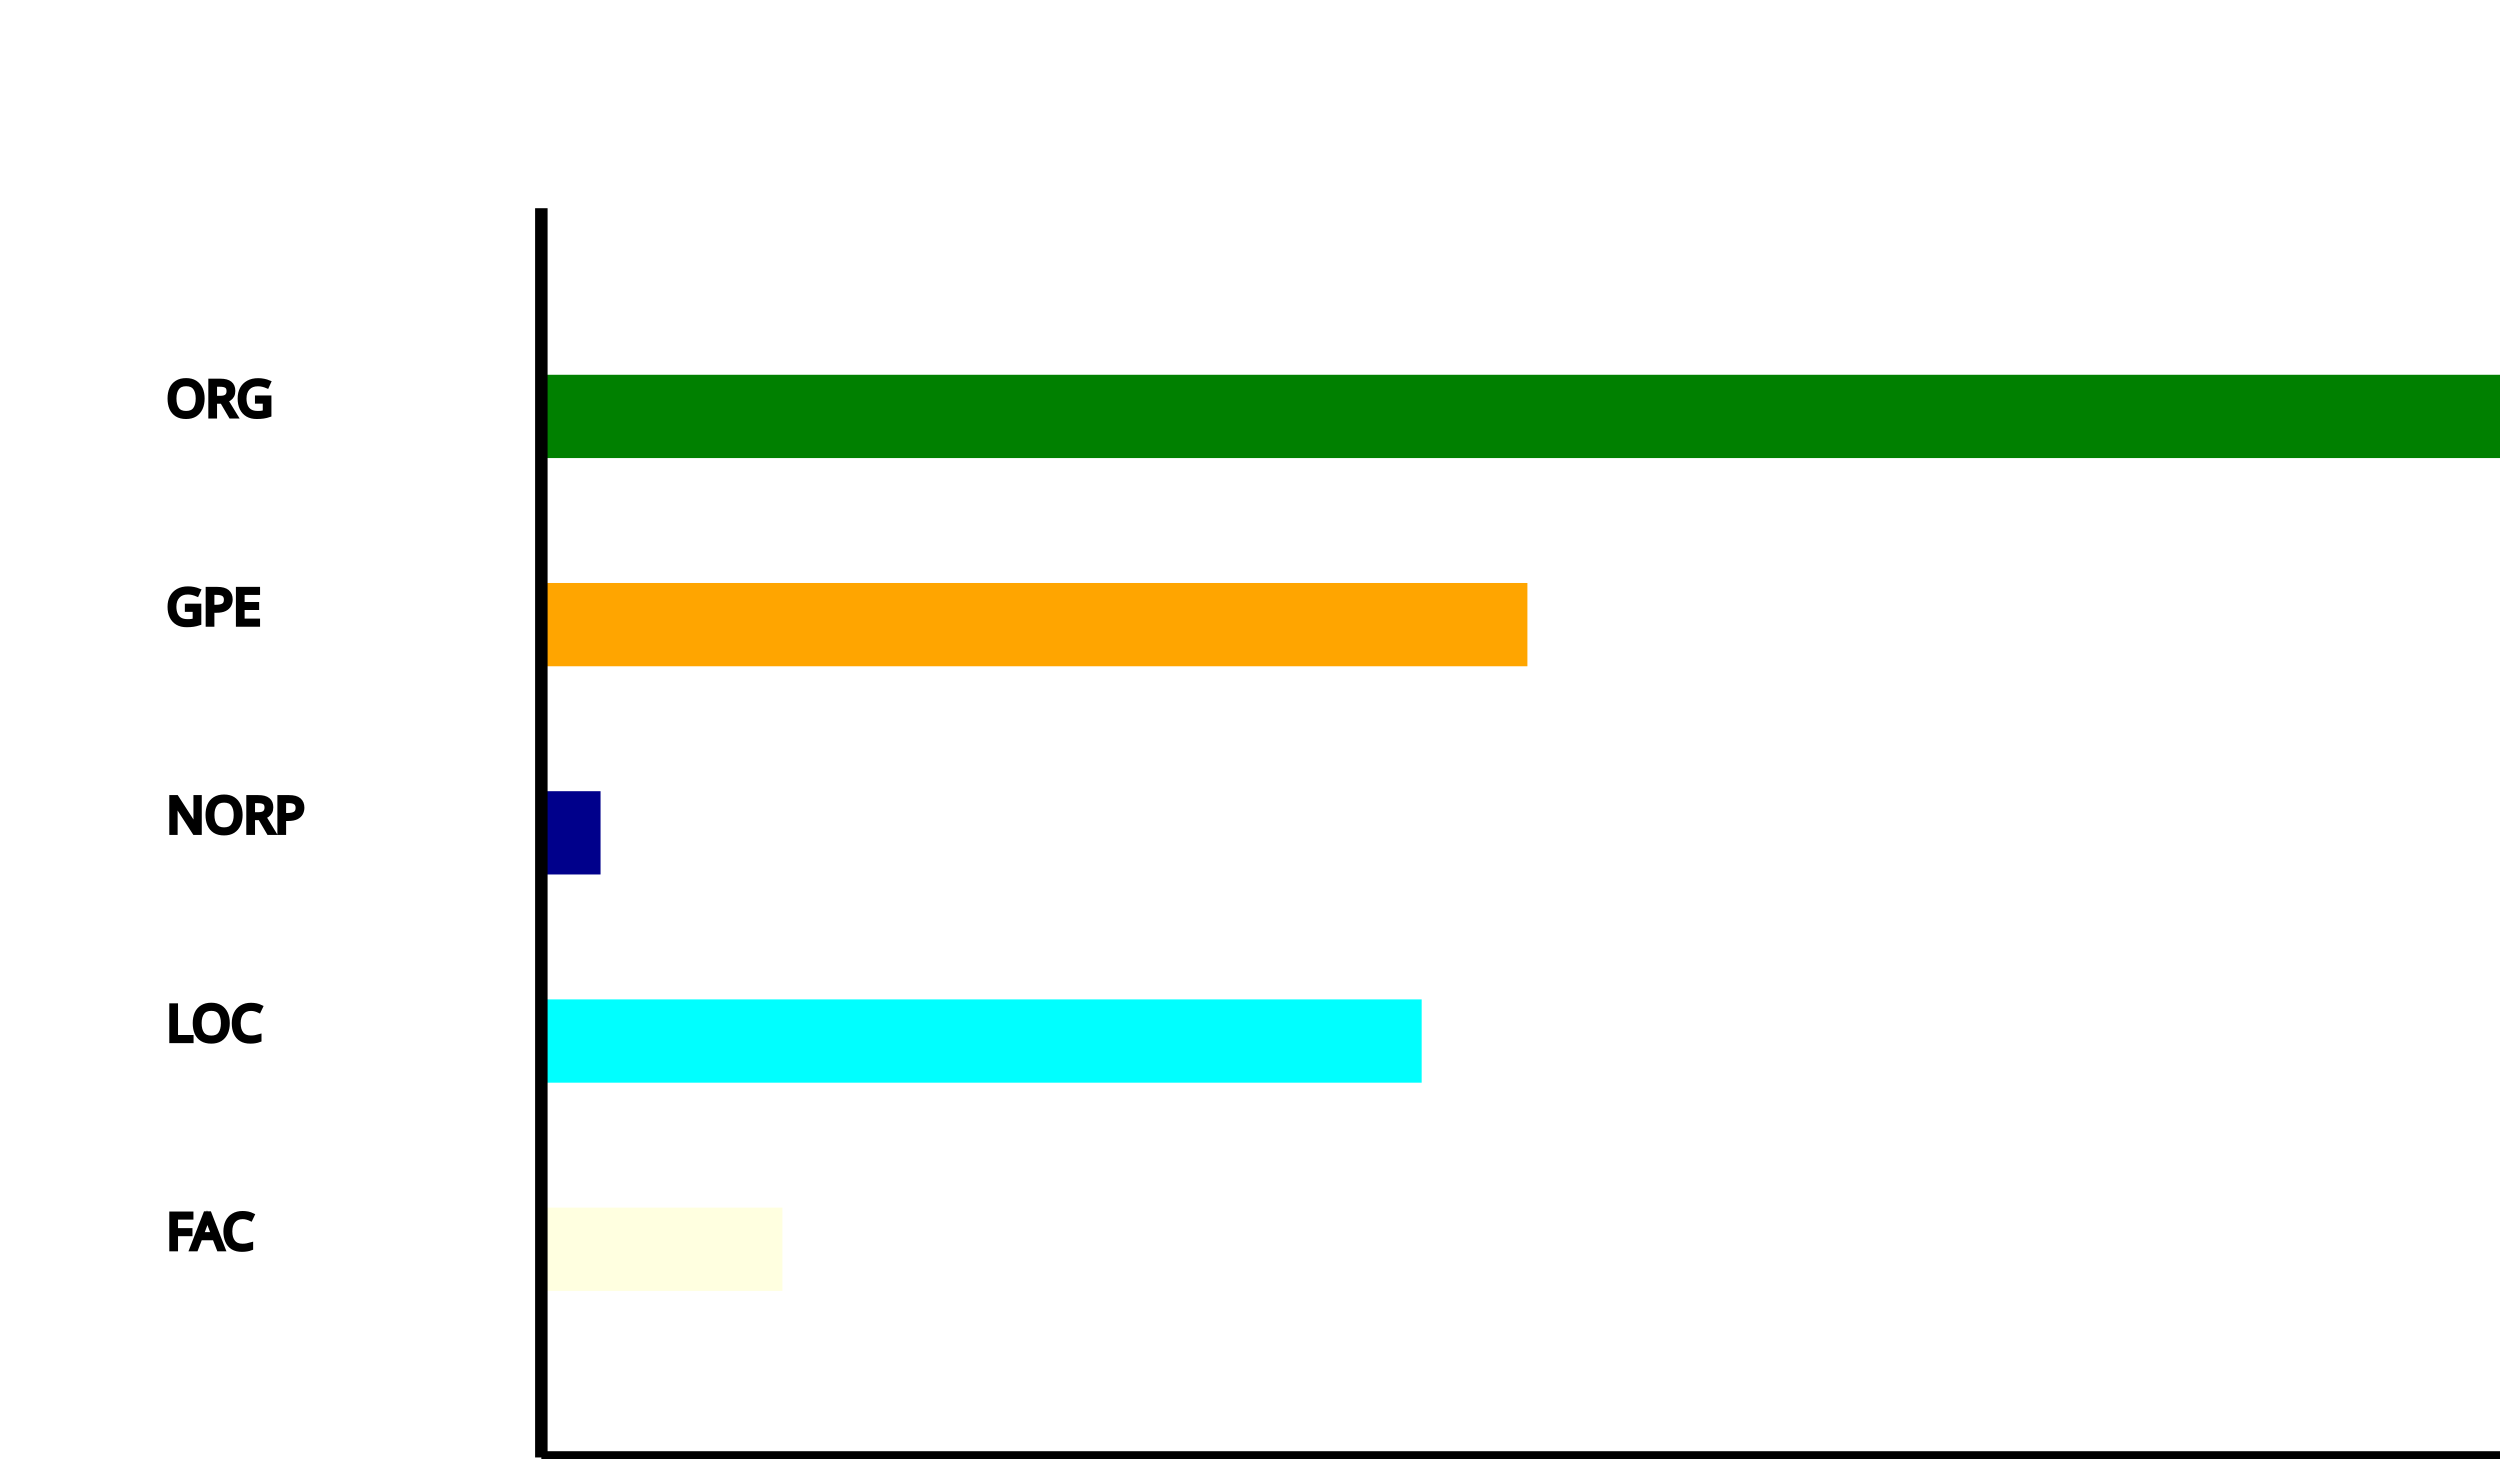
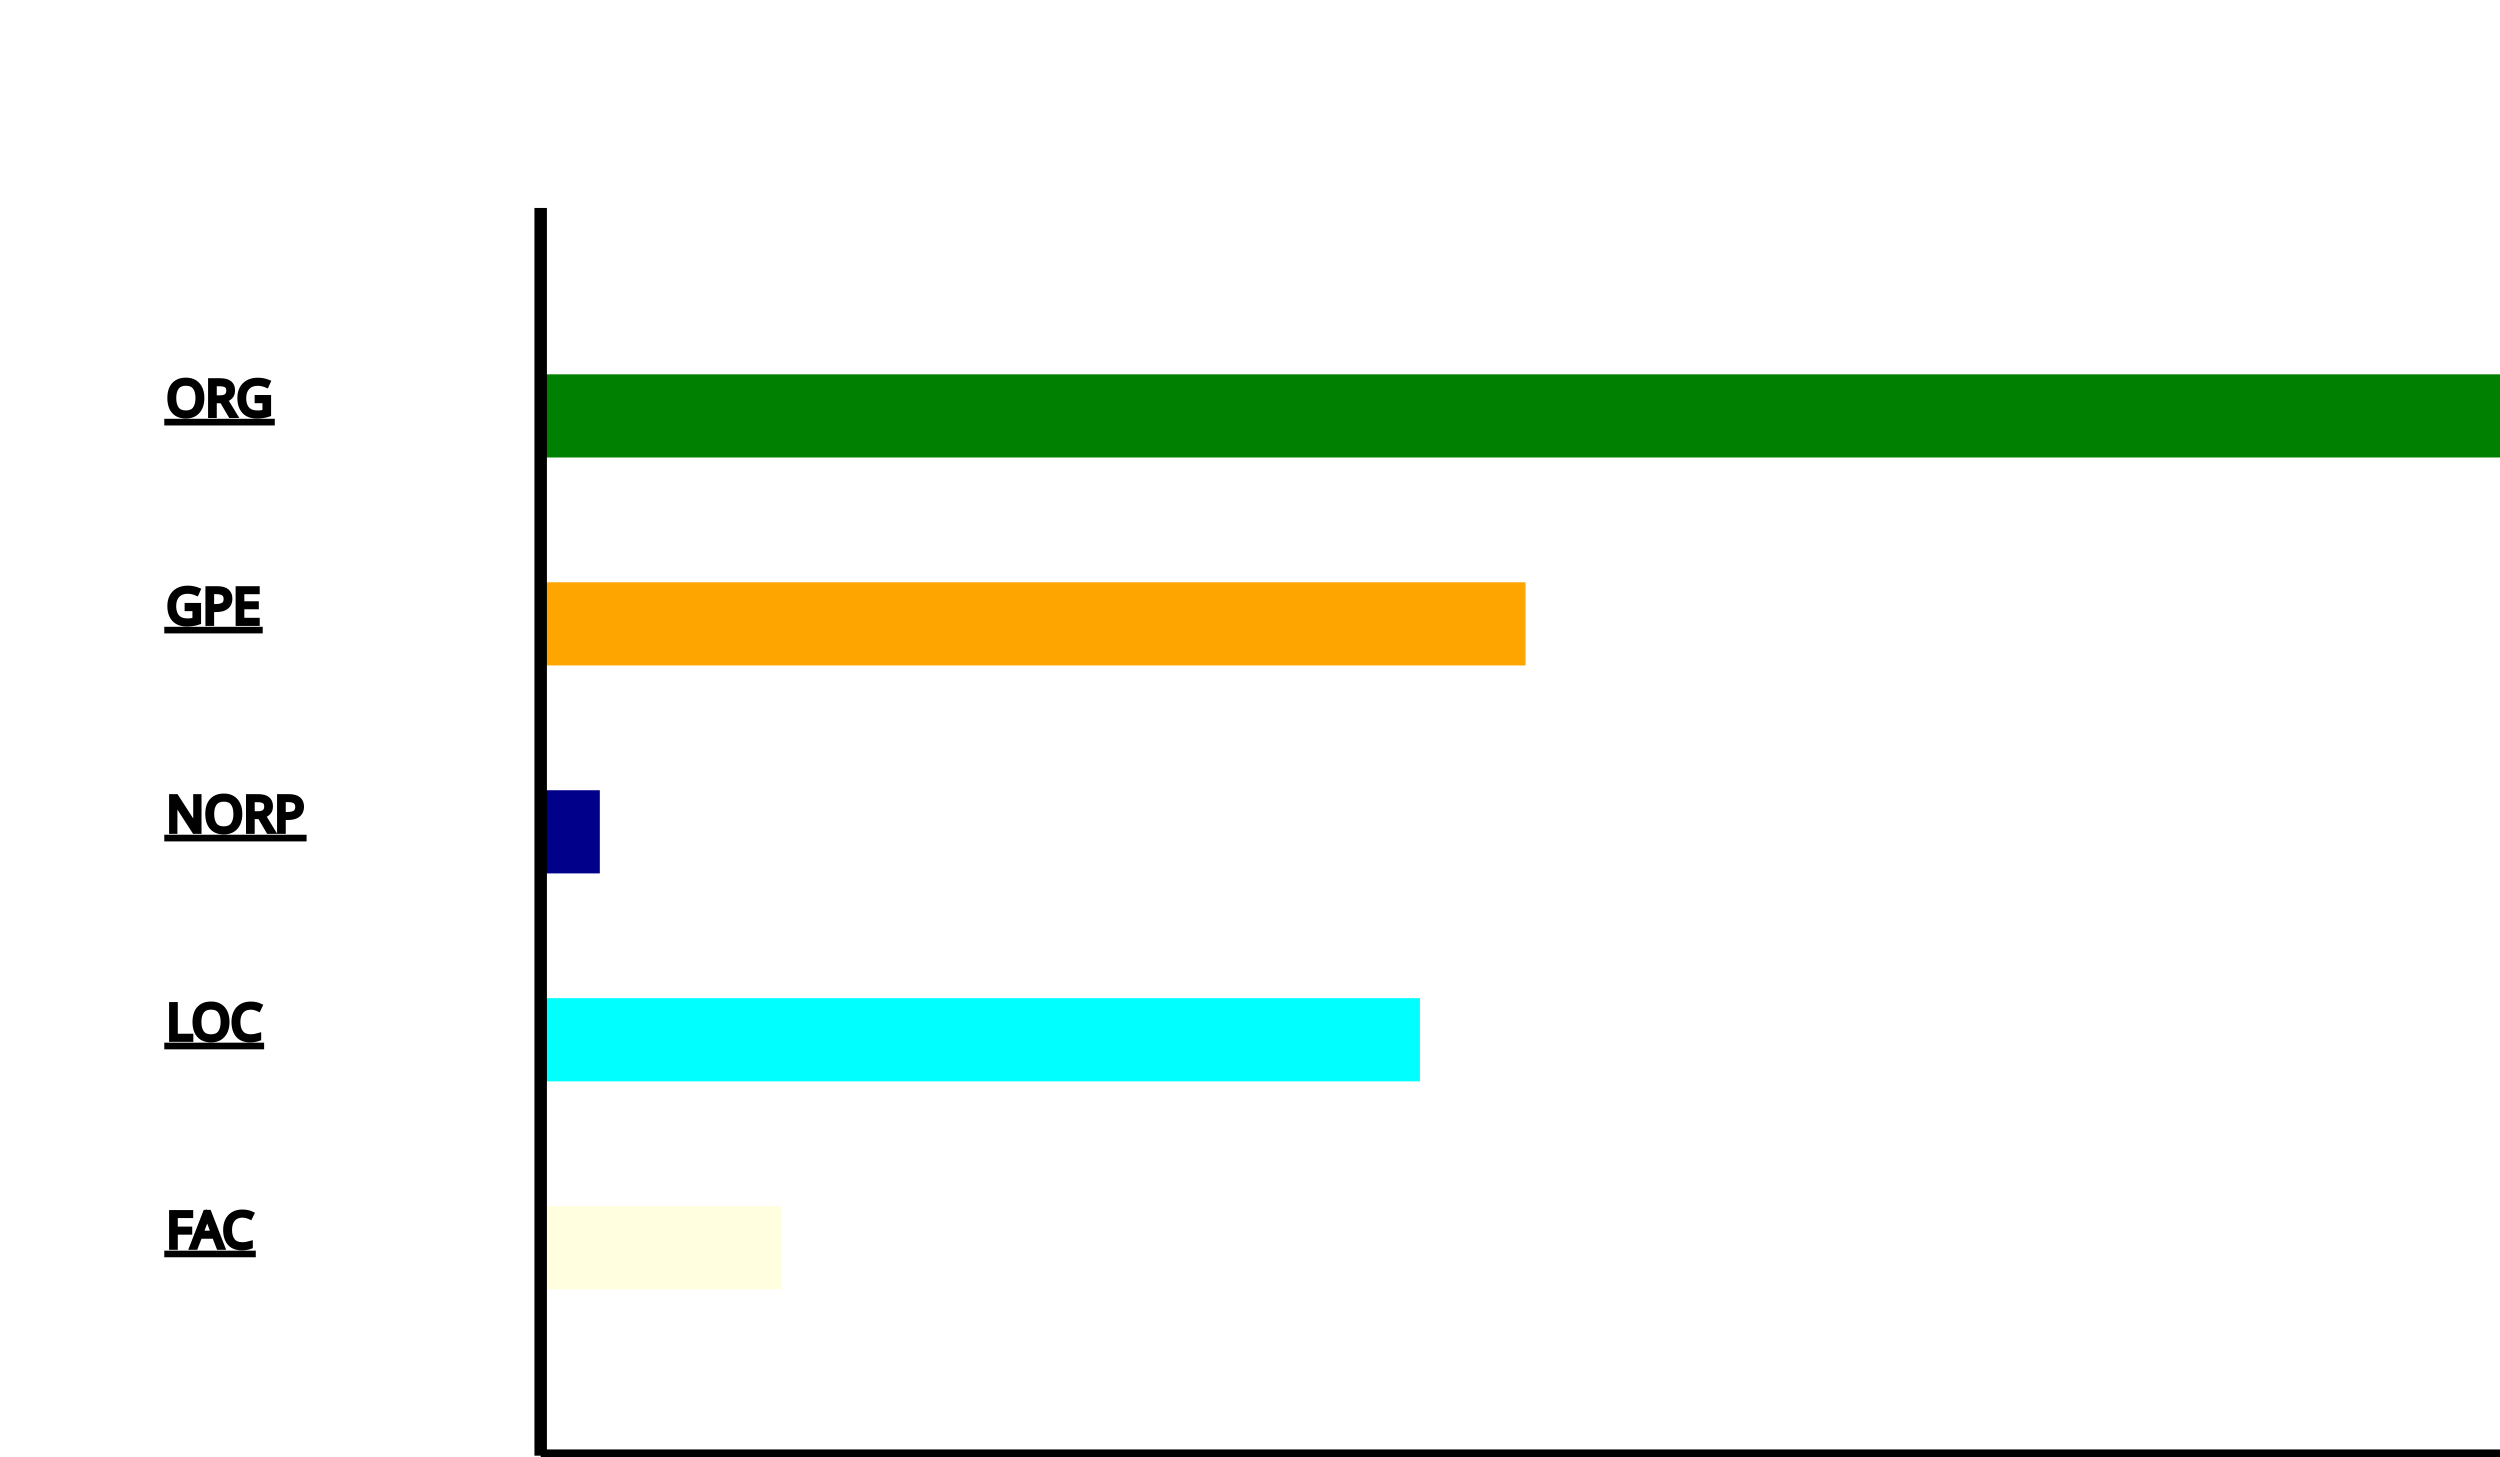
<svg xmlns="http://www.w3.org/2000/svg" width="100%" height="100%">
  <g transform="translate(130, 50)">
    <g id="ORG">
      <line x1="0" y1="50" x2="479.687" y2="50" stroke="green" stroke-width="20" class="displayBars" id="l-ORG">
        
         </line>
-       <text x="-90" y="50" style="stroke: black;" class="textButton" id="t-ORG" font-family="Calibri">ORG</text>
+       <text x="-90" y="50" style="stroke: black;" class="textButton" id="t-ORG" font-family="Calibri" text-decoration="underline">ORG</text>
    </g>
    <g id="GPE">
      <line x1="0" y1="100" x2="236.796" y2="100" stroke="orange" stroke-width="20" class="displayBars" id="l-GPE">
          
         </line>
-       <text x="-90" y="100" style="stroke: black;" class="textButton" id="t-GPE" font-family="Calibri">GPE</text>
+       <text x="-90" y="100" style="stroke: black;" class="textButton" id="t-GPE" font-family="Calibri" text-decoration="underline">GPE</text>
    </g>
    <g id="NORP">
      <line x1="0" y1="150" x2="14.219" y2="150" stroke="darkblue" stroke-width="20" class="displayBars" id="l-NORP">
          
         </line>
-       <text x="-90" y="150" style="stroke: black;" class="textButton" id="t-NORP" font-family="Calibri">NORP</text>
+       <text x="-90" y="150" style="stroke: black;" class="textButton" id="t-NORP" font-family="Calibri" text-decoration="underline">NORP</text>
    </g>
    <g id="LOC">
      <line x1="0" y1="200" x2="211.405" y2="200" stroke="aqua" stroke-width="20" class="displayBars" id="l-LOC">
         
         </line>
-       <text x="-90" y="200" style="stroke: black;" class="textButton" id="t-LOC" font-family="Calibri">LOC</text>
+       <text x="-90" y="200" style="stroke: black;" class="textButton" id="t-LOC" font-family="Calibri" text-decoration="underline">LOC</text>
    </g>
    <g id="FAC">
      <line x1="0" y1="250" x2="57.893" y2="250" stroke="lightyellow" stroke-width="20" class="displayBars" id="l-FAC">
           
         </line>
-       <text x="-90" y="250" style="stroke: black;" class="textButton" id="t-FAC" font-family="Calibri">FAC</text>
+       <text x="-90" y="250" style="stroke: black;" class="textButton" id="t-FAC" font-family="Calibri" text-decoration="underline">FAC</text>
    </g>
    <line x1="0" y1="300" x2="500" y2="300" stroke="black" stroke-width="3" />
    <line x1="0" y1="300" x2="0" y2="0" stroke="black" stroke-width="3" />
    <g>
      <line x1="100" y1="325" x2="100" y2="300" stroke="black" stroke-width="1" />
      <text style="text-anchor: middle" x="100" y="350">10%</text>
    </g>
    <g>
      <line x1="200" y1="325" x2="200" y2="300" stroke="black" stroke-width="1" />
      <text style="text-anchor: middle" x="200" y="350">20%</text>
    </g>
    <g>
      <line x1="300" y1="325" x2="300" y2="300" stroke="black" stroke-width="1" />
      <text style="text-anchor: middle" x="300" y="350">30%</text>
    </g>
    <g>
      <line x1="400" y1="325" x2="400" y2="300" stroke="black" stroke-width="1" />
      <text style="text-anchor: middle" x="400" y="350">40%</text>
    </g>
    <g>
      <line x1="500" y1="325" x2="500" y2="300" stroke="black" stroke-width="1" />
      <text style="text-anchor: middle" x="500" y="350">50%</text>
    </g>
  </g>
</svg>
